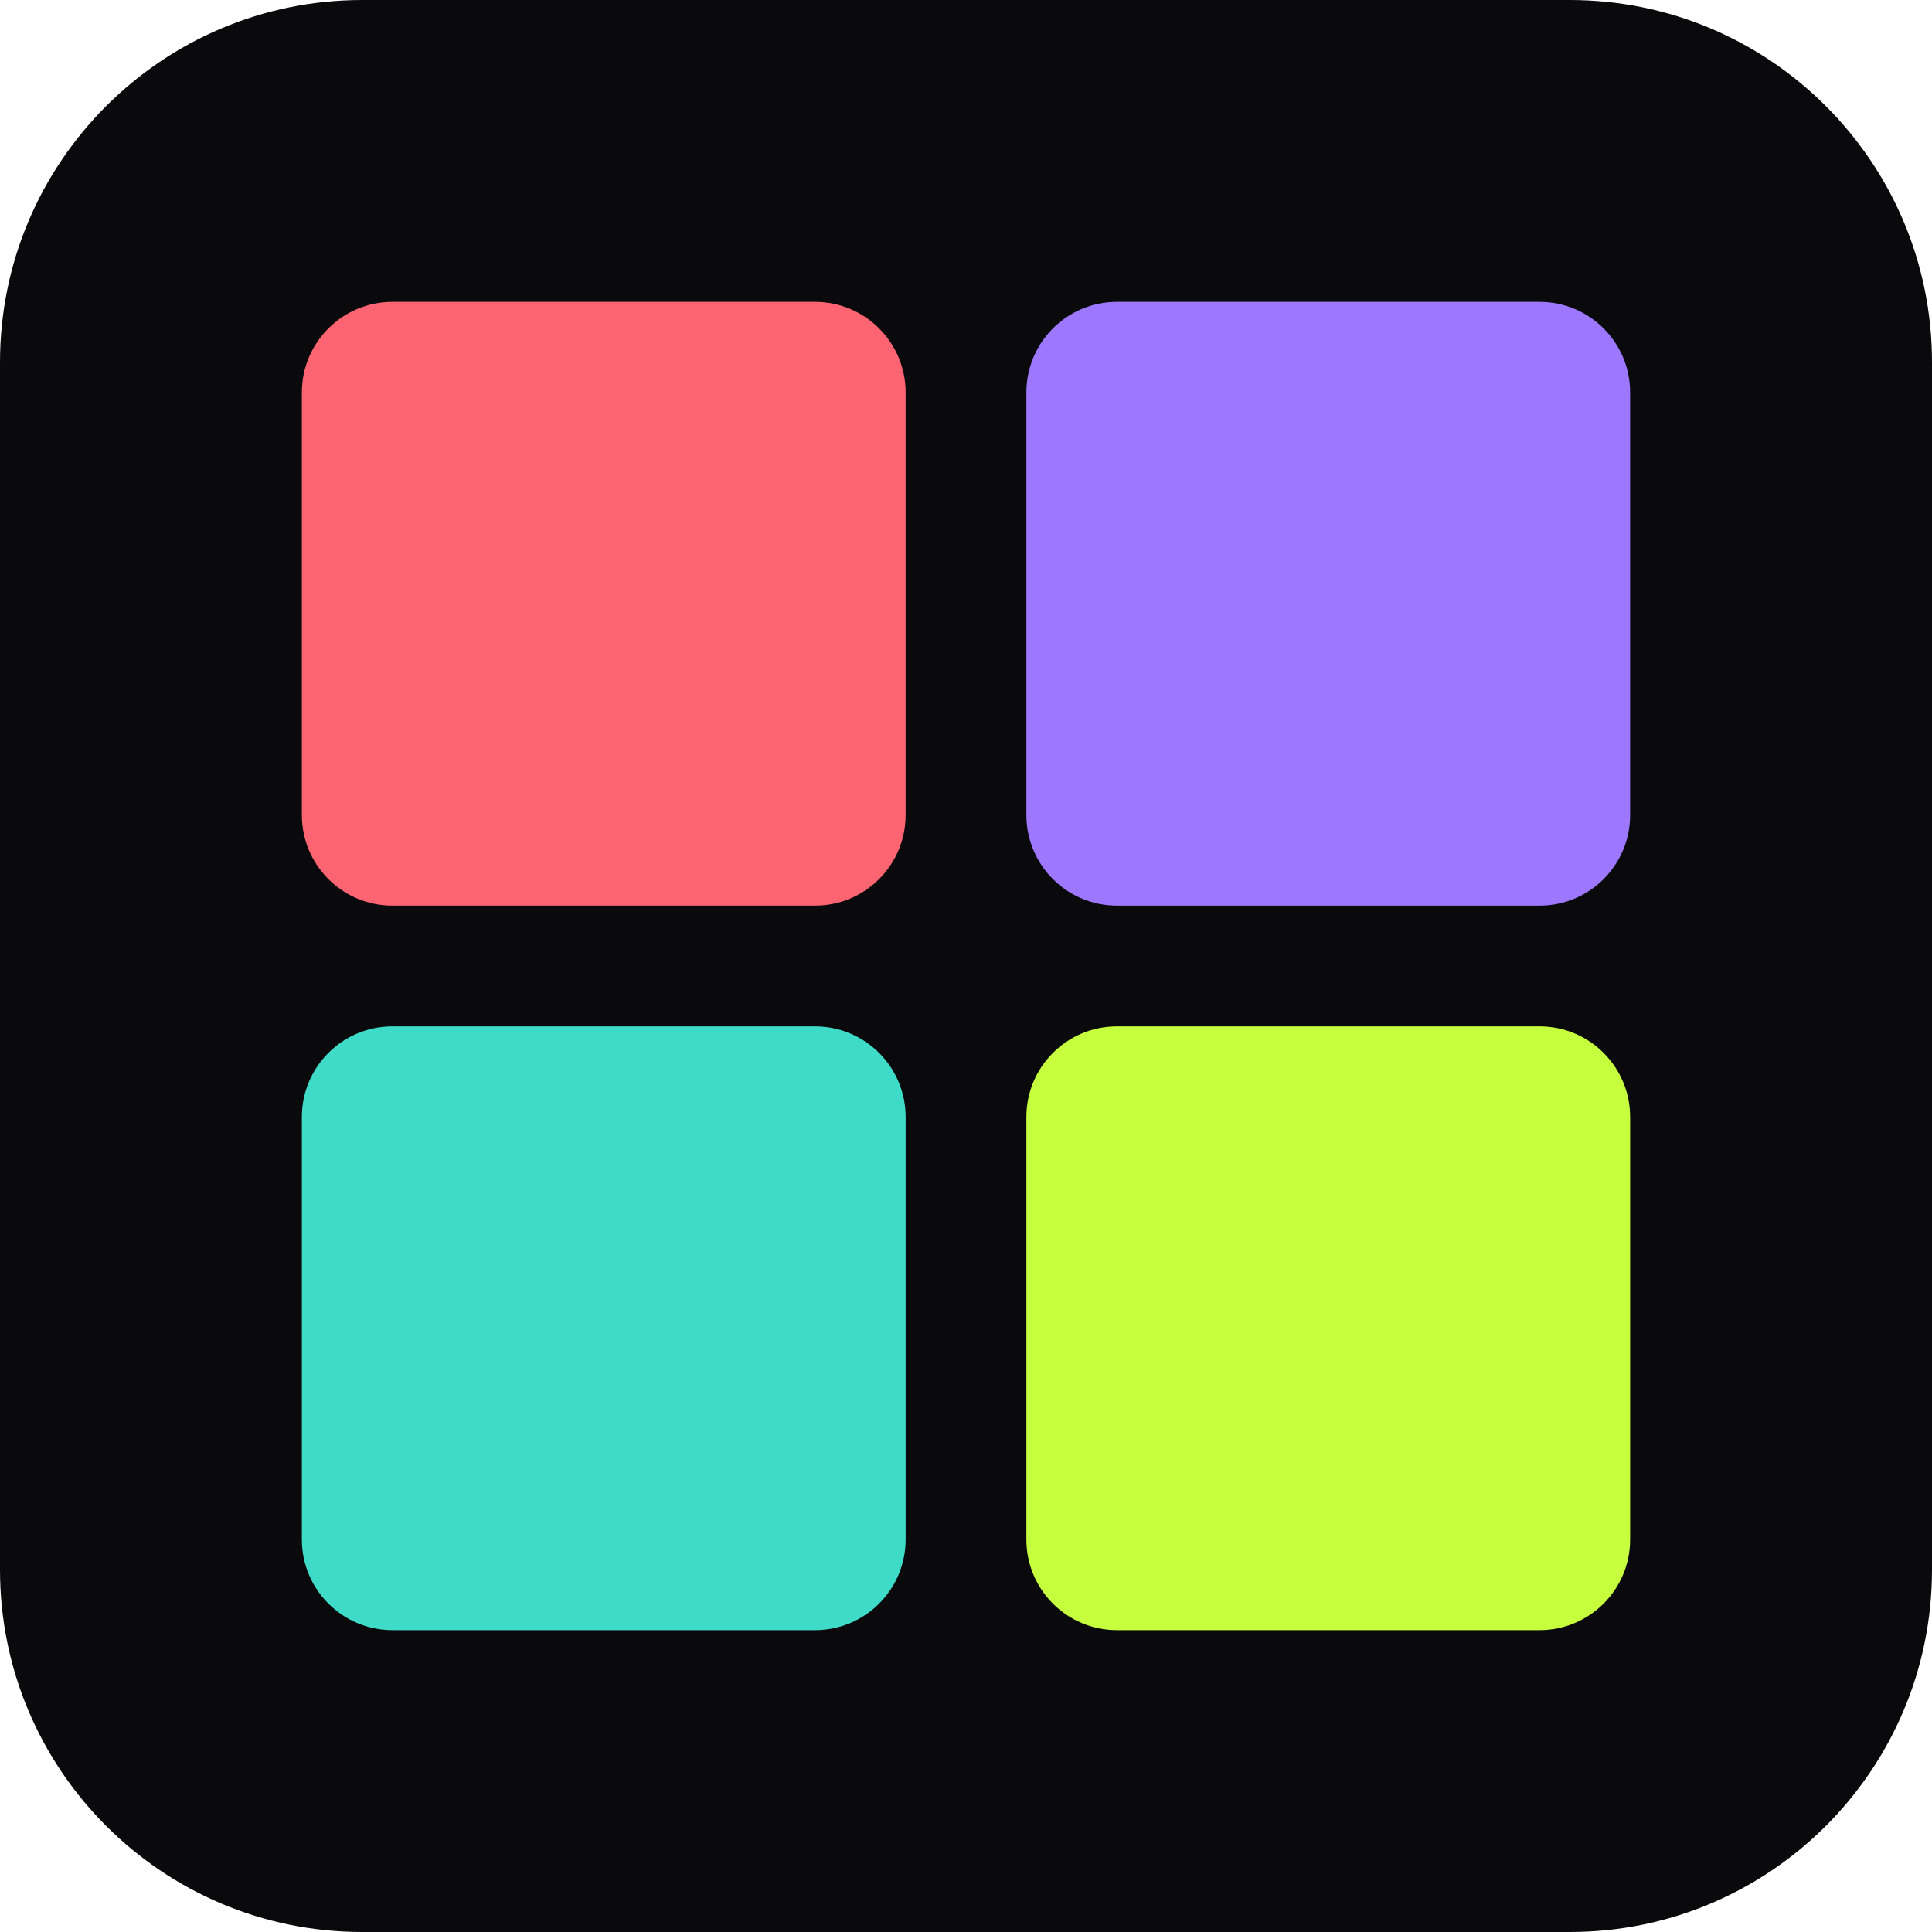
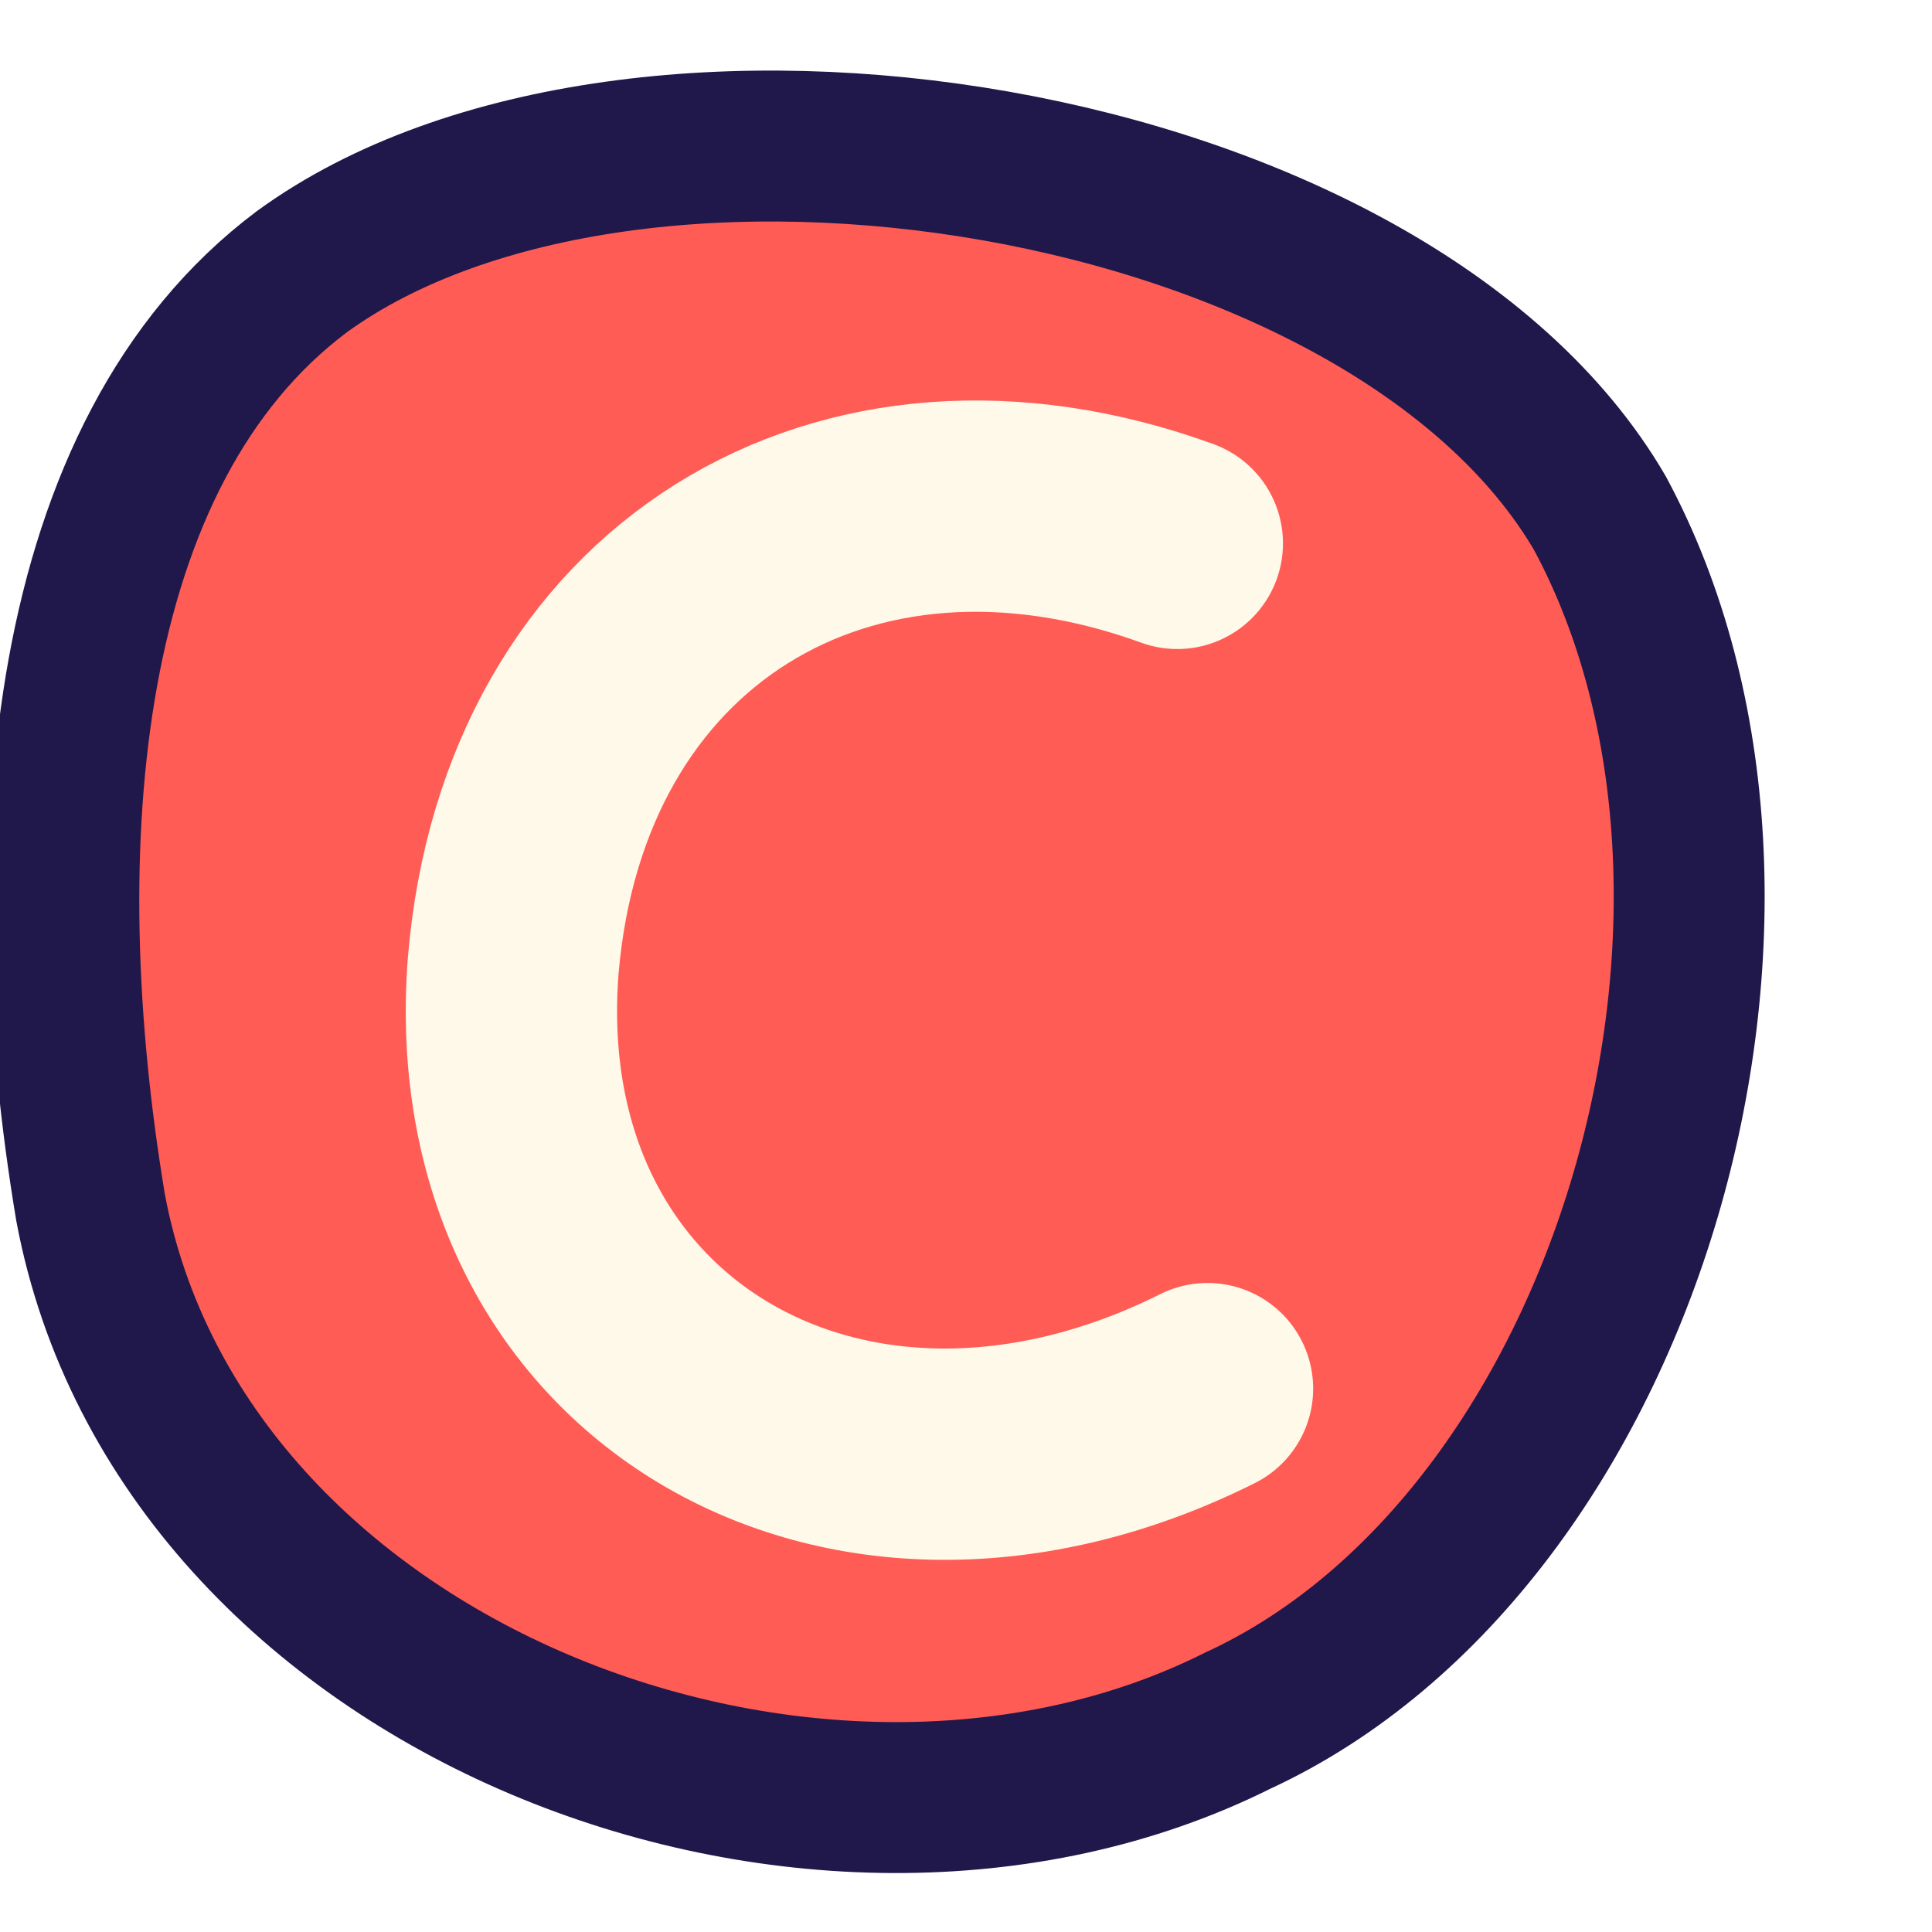
<svg xmlns="http://www.w3.org/2000/svg" viewBox="0 0 64 64">
-   <rect width="64" height="64" rx="12" fill="#0a0a0d" />
-   <rect x="10" y="10" width="20" height="20" rx="3" fill="#fc6471" />
-   <rect x="34" y="10" width="20" height="20" rx="3" fill="#9d78ff" />
-   <rect x="10" y="34" width="20" height="20" rx="3" fill="#3edbc8" />
-   <rect x="34" y="34" width="20" height="20" rx="3" fill="#c6ff3d" />
+   <path d="M10 9c11-8 36-4 43 8 7 13 1 34-12 40-14 7-35-1-38-17C1 28 2 15 10 9Z" fill="#ff5c56" stroke="#20184b" stroke-width="5" />
+   <path d="M39 18c-11-4-21 2-22 14-1 13 11 20 23 14" fill="none" stroke="#fff9e9" stroke-width="7" stroke-linecap="round" />
</svg>
